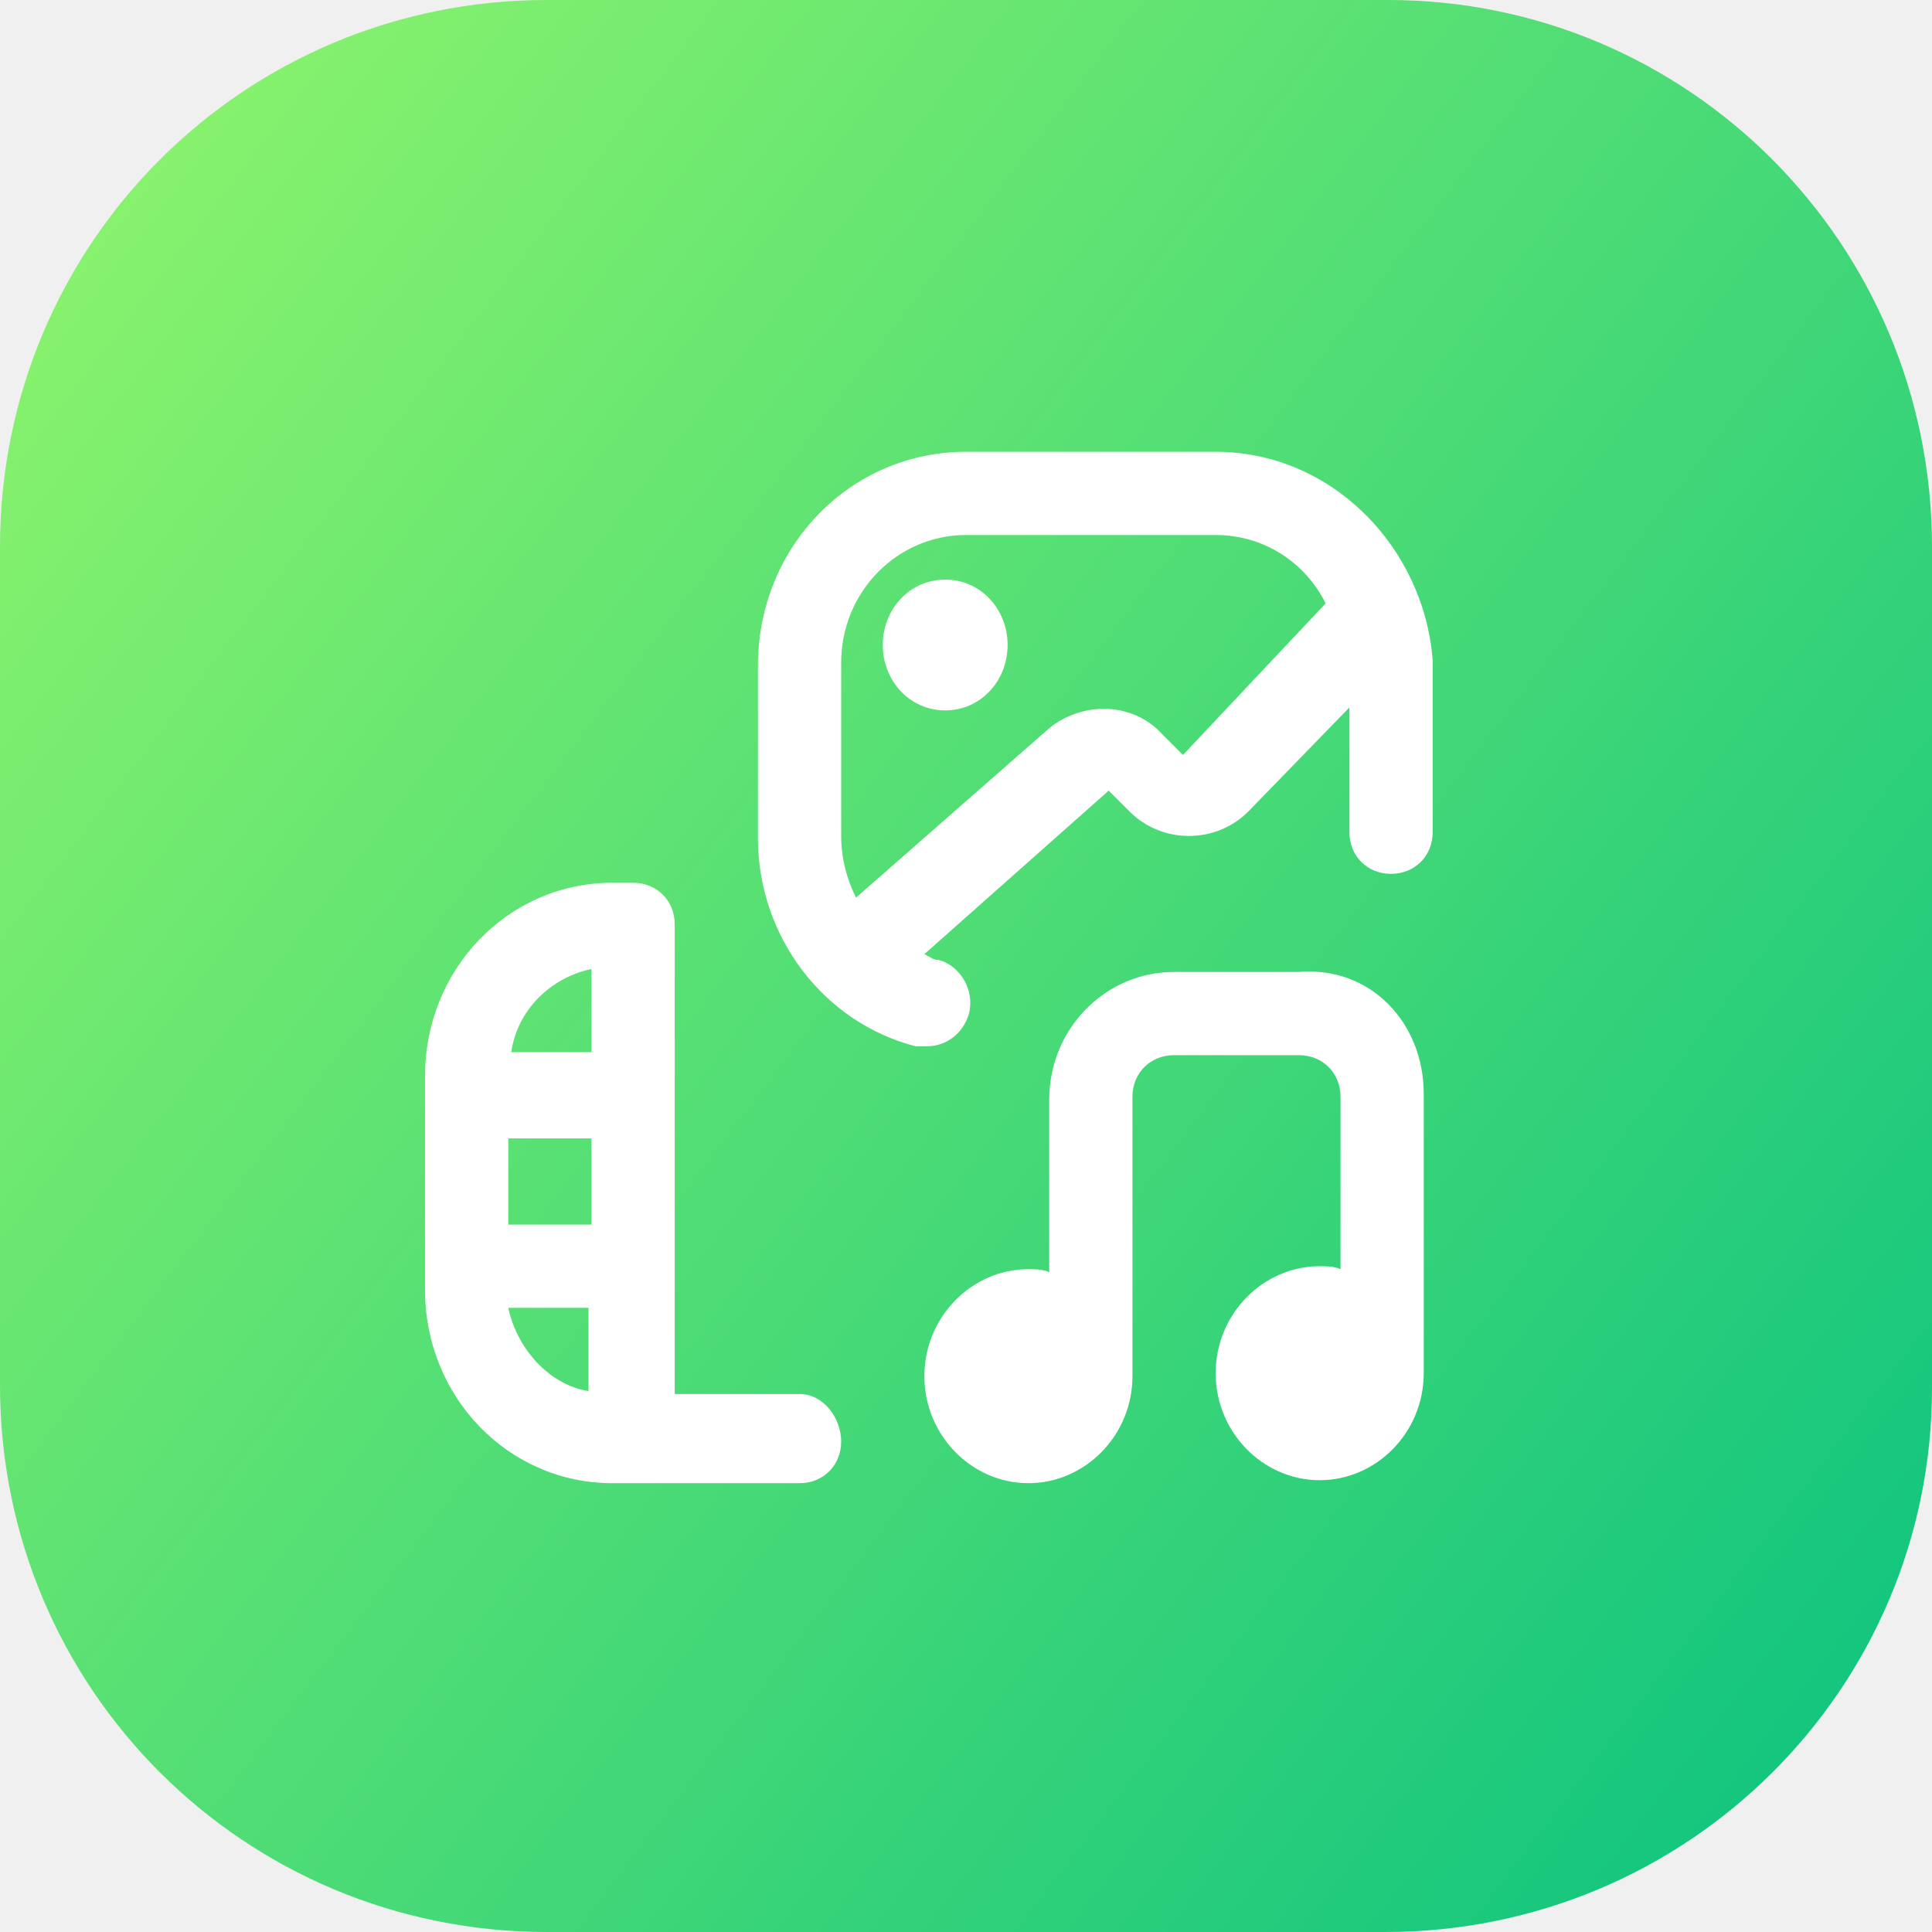
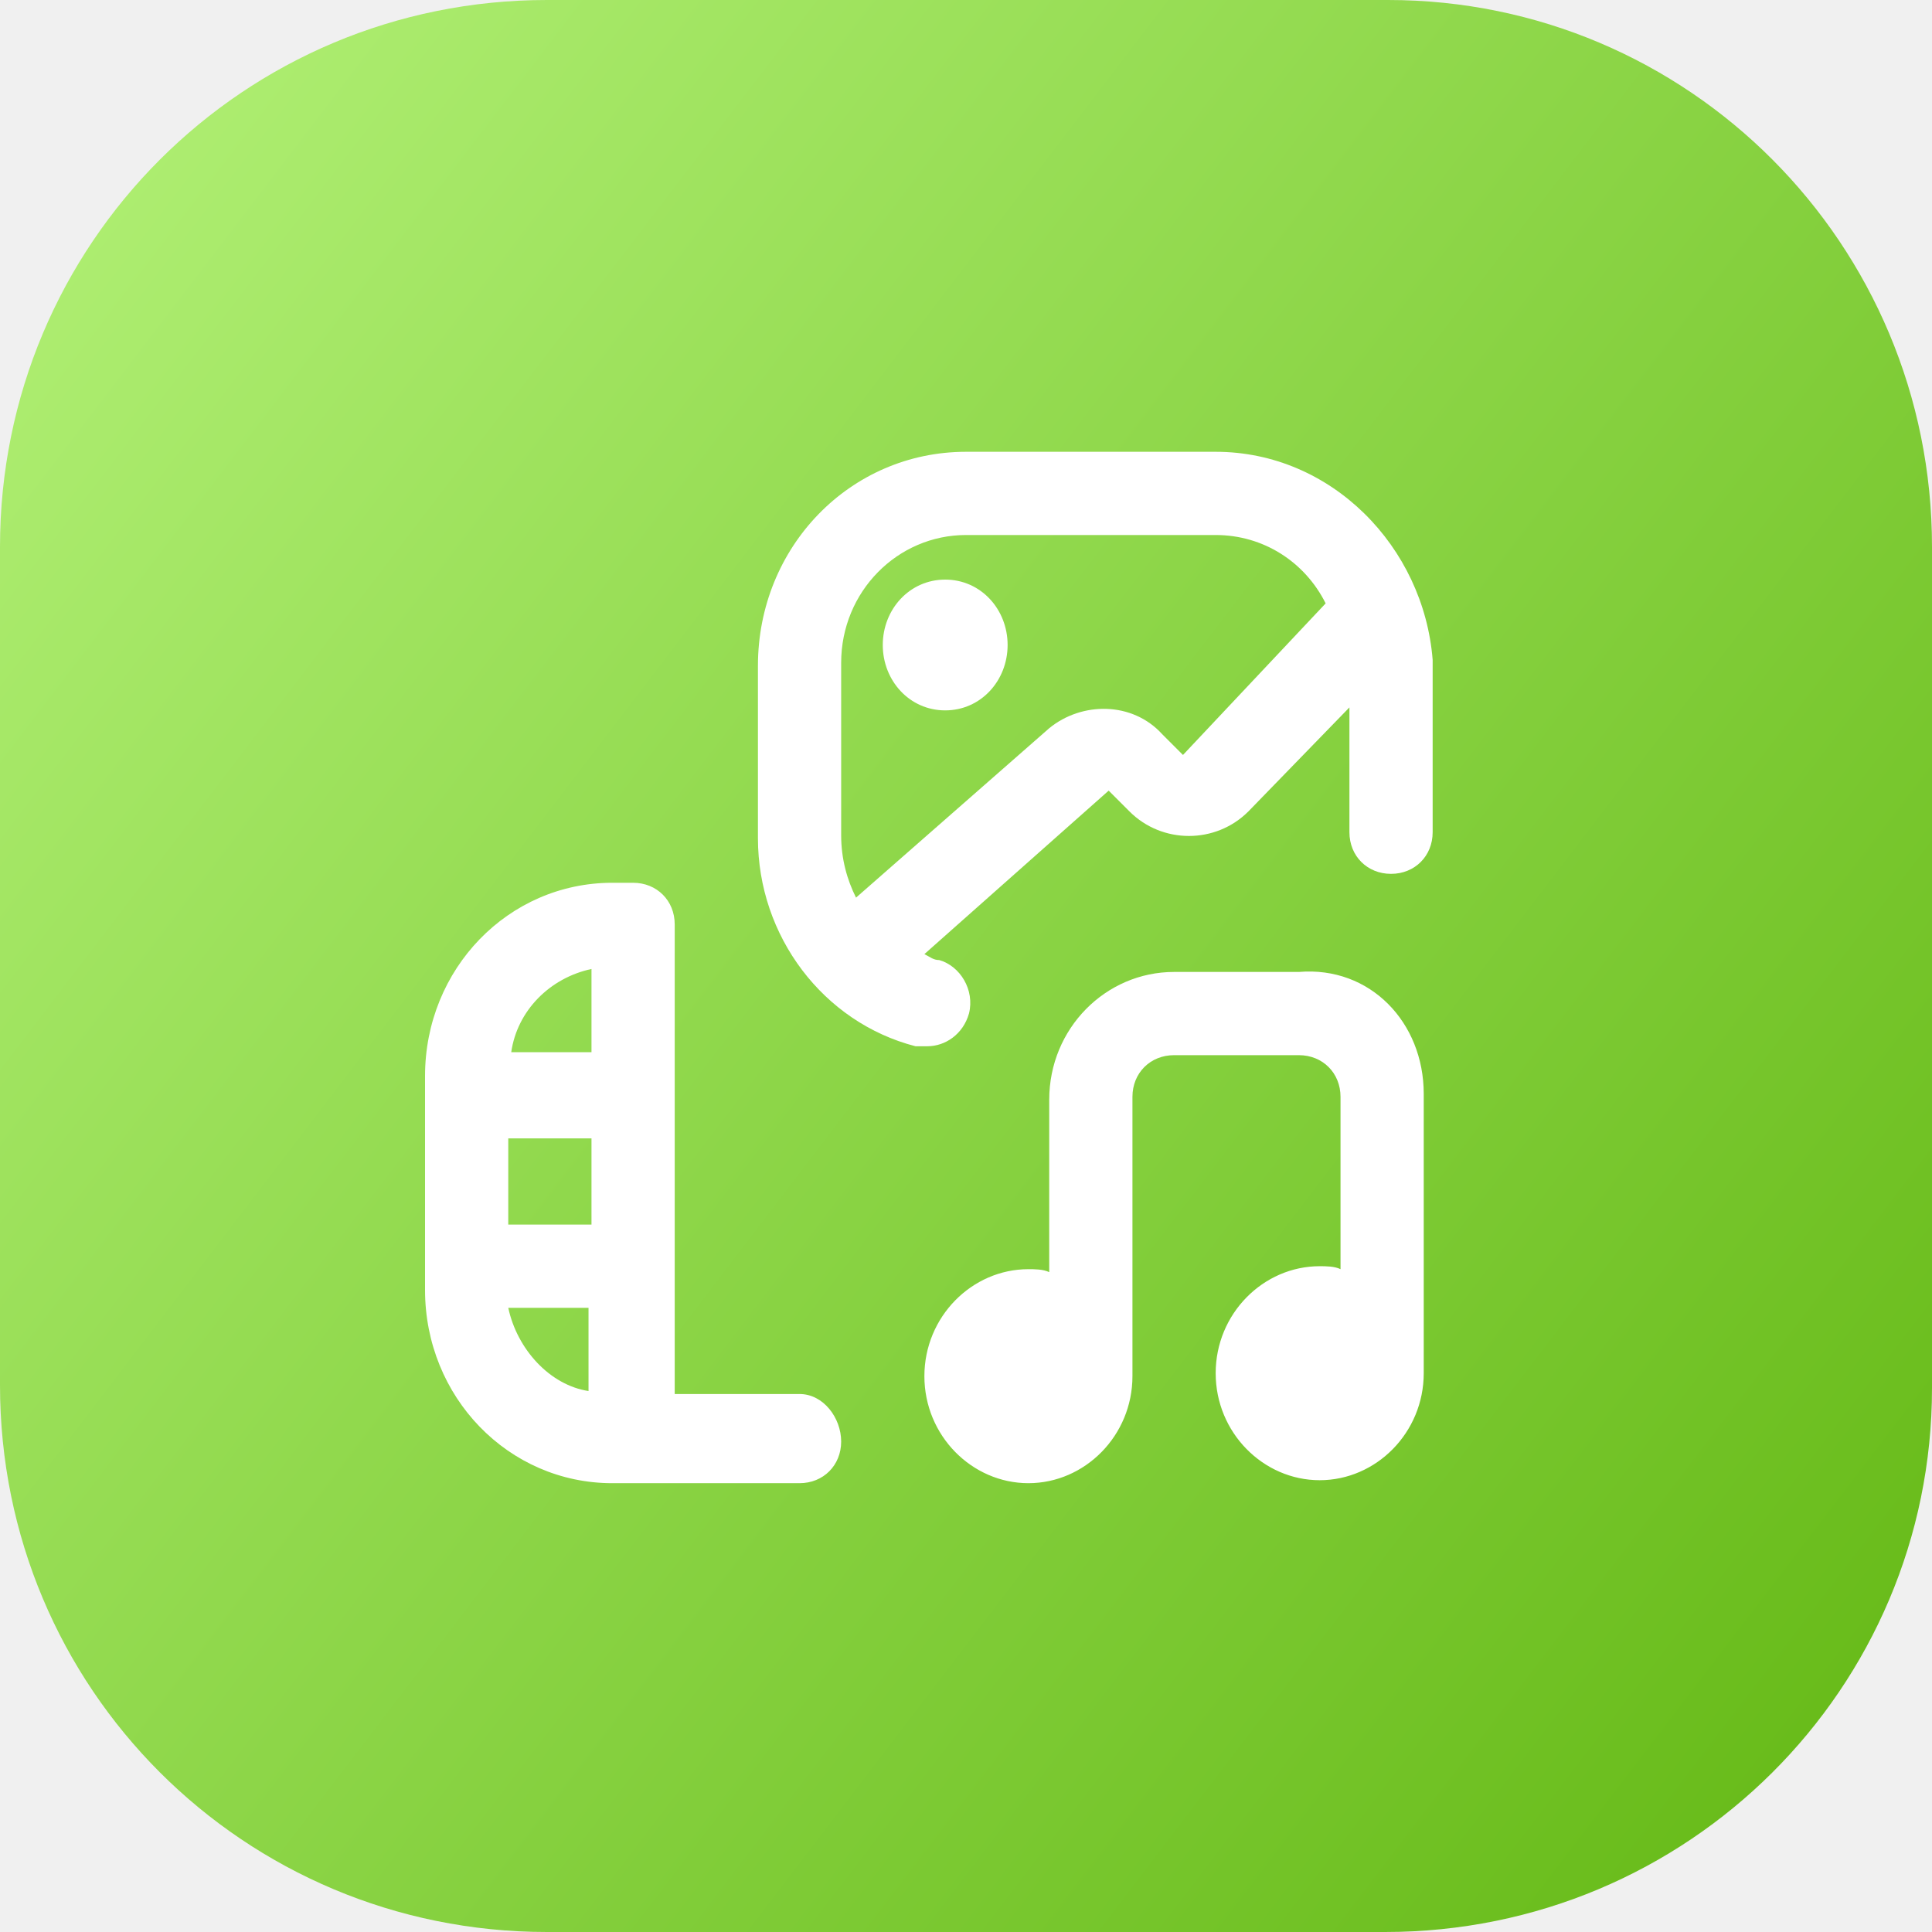
<svg xmlns="http://www.w3.org/2000/svg" version="1.1" id="Layer_1" x="0px" y="0px" viewBox="0 0 65 65" style="enable-background:new 0 0 65 65;" xml:space="preserve">
  <style type="text/css">
	.st0{fill:url(#SVGID_1_);}
	.st1{fill:#FFFFFF;}
</style>
-   <linearGradient id="SVGID_1_" gradientUnits="userSpaceOnUse" x1="1.845" y1="56.217" x2="62.809" y2="9.646" gradientTransform="matrix(1 0 0 -1 0 65.2912)">
-     <stop offset="0" style="stop-color:#87F26D" />
-     <stop offset="1" style="stop-color:#14C67E" />
+   <linearGradient id="SVGID_1_" gradientUnits="userSpaceOnUse" x1="1.845" y1="652.444" x2="62.809" y2="699.016" gradientTransform="matrix(1 0 0 1 0 -643.3702)">
+     <stop offset="0" style="stop-color:#ADED70" />
+     <stop offset="1" style="stop-color:#69BC1B" />
  </linearGradient>
  <path class="st0" d="M46.6,65H18.4C8.2,65,0,56.8,0,46.6V18.4C0,8.2,8.2,0,18.4,0h28.3C56.8,0,65,8.2,65,18.4v28.3  C65,56.8,56.8,65,46.6,65z" />
-   <path class="st1" d="M26.9,46.9h-4.2V31.1c0-0.8-0.6-1.4-1.4-1.4h-0.7c-3.5,0-6.3,2.9-6.3,6.5v7.2c0,3.6,2.8,6.5,6.3,6.5h6.3  c0.8,0,1.4-0.6,1.4-1.4S27.7,46.9,26.9,46.9z M17.1,38.3h2.8v2.9h-2.8V38.3z M19.9,32.6v2.8h-2.7C17.4,34,18.5,32.9,19.9,32.6z   M17.1,44h2.7v2.8C18.5,46.6,17.4,45.4,17.1,44z M40.9,15.2h-8.4c-3.9,0-7,3.2-7,7.2v5.8c0,3.3,2.2,6.2,5.3,7c0.1,0,0.2,0,0.4,0  c0.6,0,1.2-0.4,1.4-1.1c0.2-0.8-0.3-1.6-1-1.8c-0.2,0-0.3-0.1-0.5-0.2l6.2-5.5l0.7,0.7c1.1,1.1,2.9,1.1,4,0l3.4-3.5v4.2  c0,0.8,0.6,1.4,1.4,1.4c0.8,0,1.4-0.6,1.4-1.4v-5.8C47.9,18.4,44.8,15.2,40.9,15.2z M39.8,25.4l-0.7-0.7c-1-1.1-2.7-1.1-3.8-0.2  l-6.5,5.7c-0.3-0.6-0.5-1.3-0.5-2.1v-5.8c0-2.4,1.9-4.3,4.2-4.3h8.4c1.6,0,3,0.9,3.7,2.3L39.8,25.4L39.8,25.4z M33.9,21.7  c0,1.2-0.9,2.2-2.1,2.2c-1.2,0-2.1-1-2.1-2.2c0-1.2,0.9-2.2,2.1-2.2C33,19.5,33.9,20.5,33.9,21.7z M47.9,36.8v9.4  c0,2-1.6,3.6-3.5,3.6s-3.5-1.6-3.5-3.6c0-2,1.6-3.6,3.5-3.6c0.2,0,0.5,0,0.7,0.1v-5.8c0-0.8-0.6-1.4-1.4-1.4h-4.2  c-0.8,0-1.4,0.6-1.4,1.4v9.4c0,2-1.6,3.6-3.5,3.6c-1.9,0-3.5-1.6-3.5-3.6c0-2,1.6-3.6,3.5-3.6c0.2,0,0.5,0,0.7,0.1v-5.8  c0-2.4,1.9-4.3,4.2-4.3h4.2C46.1,32.5,47.9,34.4,47.9,36.8L47.9,36.8z" />
+   <path class="st1" d="M26.9,46.9h-4.2V31.1c0-0.8-0.6-1.4-1.4-1.4h-0.7c-3.5,0-6.3,2.9-6.3,6.5v7.2c0,3.6,2.8,6.5,6.3,6.5h6.3  c0.8,0,1.4-0.6,1.4-1.4S27.7,46.9,26.9,46.9z M17.1,38.3h2.8v2.9h-2.8V38.3z M19.9,32.6v2.8h-2.7C17.4,34,18.5,32.9,19.9,32.6z   M17.1,44h2.7v2.8C18.5,46.6,17.4,45.4,17.1,44z M40.9,15.2h-8.4c-3.9,0-7,3.2-7,7.2v5.8c0,3.3,2.2,6.2,5.3,7c0.1,0,0.2,0,0.4,0  c0.6,0,1.2-0.4,1.4-1.1c0.2-0.8-0.3-1.6-1-1.8c-0.2,0-0.3-0.1-0.5-0.2l6.2-5.5l0.7,0.7c1.1,1.1,2.9,1.1,4,0l3.4-3.5V28  c0,0.8,0.6,1.4,1.4,1.4c0.8,0,1.4-0.6,1.4-1.4v-5.8C47.9,18.4,44.8,15.2,40.9,15.2z M39.8,25.4l-0.7-0.7c-1-1.1-2.7-1.1-3.8-0.2  l-6.5,5.7c-0.3-0.6-0.5-1.3-0.5-2.1v-5.8c0-2.4,1.9-4.3,4.2-4.3h8.4c1.6,0,3,0.9,3.7,2.3L39.8,25.4L39.8,25.4z M33.9,21.7  c0,1.2-0.9,2.2-2.1,2.2c-1.2,0-2.1-1-2.1-2.2s0.9-2.2,2.1-2.2C33,19.5,33.9,20.5,33.9,21.7z M47.9,36.8v9.4c0,2-1.6,3.6-3.5,3.6  s-3.5-1.6-3.5-3.6s1.6-3.6,3.5-3.6c0.2,0,0.5,0,0.7,0.1v-5.8c0-0.8-0.6-1.4-1.4-1.4h-4.2c-0.8,0-1.4,0.6-1.4,1.4v9.4  c0,2-1.6,3.6-3.5,3.6s-3.5-1.6-3.5-3.6s1.6-3.6,3.5-3.6c0.2,0,0.5,0,0.7,0.1V37c0-2.4,1.9-4.3,4.2-4.3h4.2  C46.1,32.5,47.9,34.4,47.9,36.8L47.9,36.8z" />
</svg>
